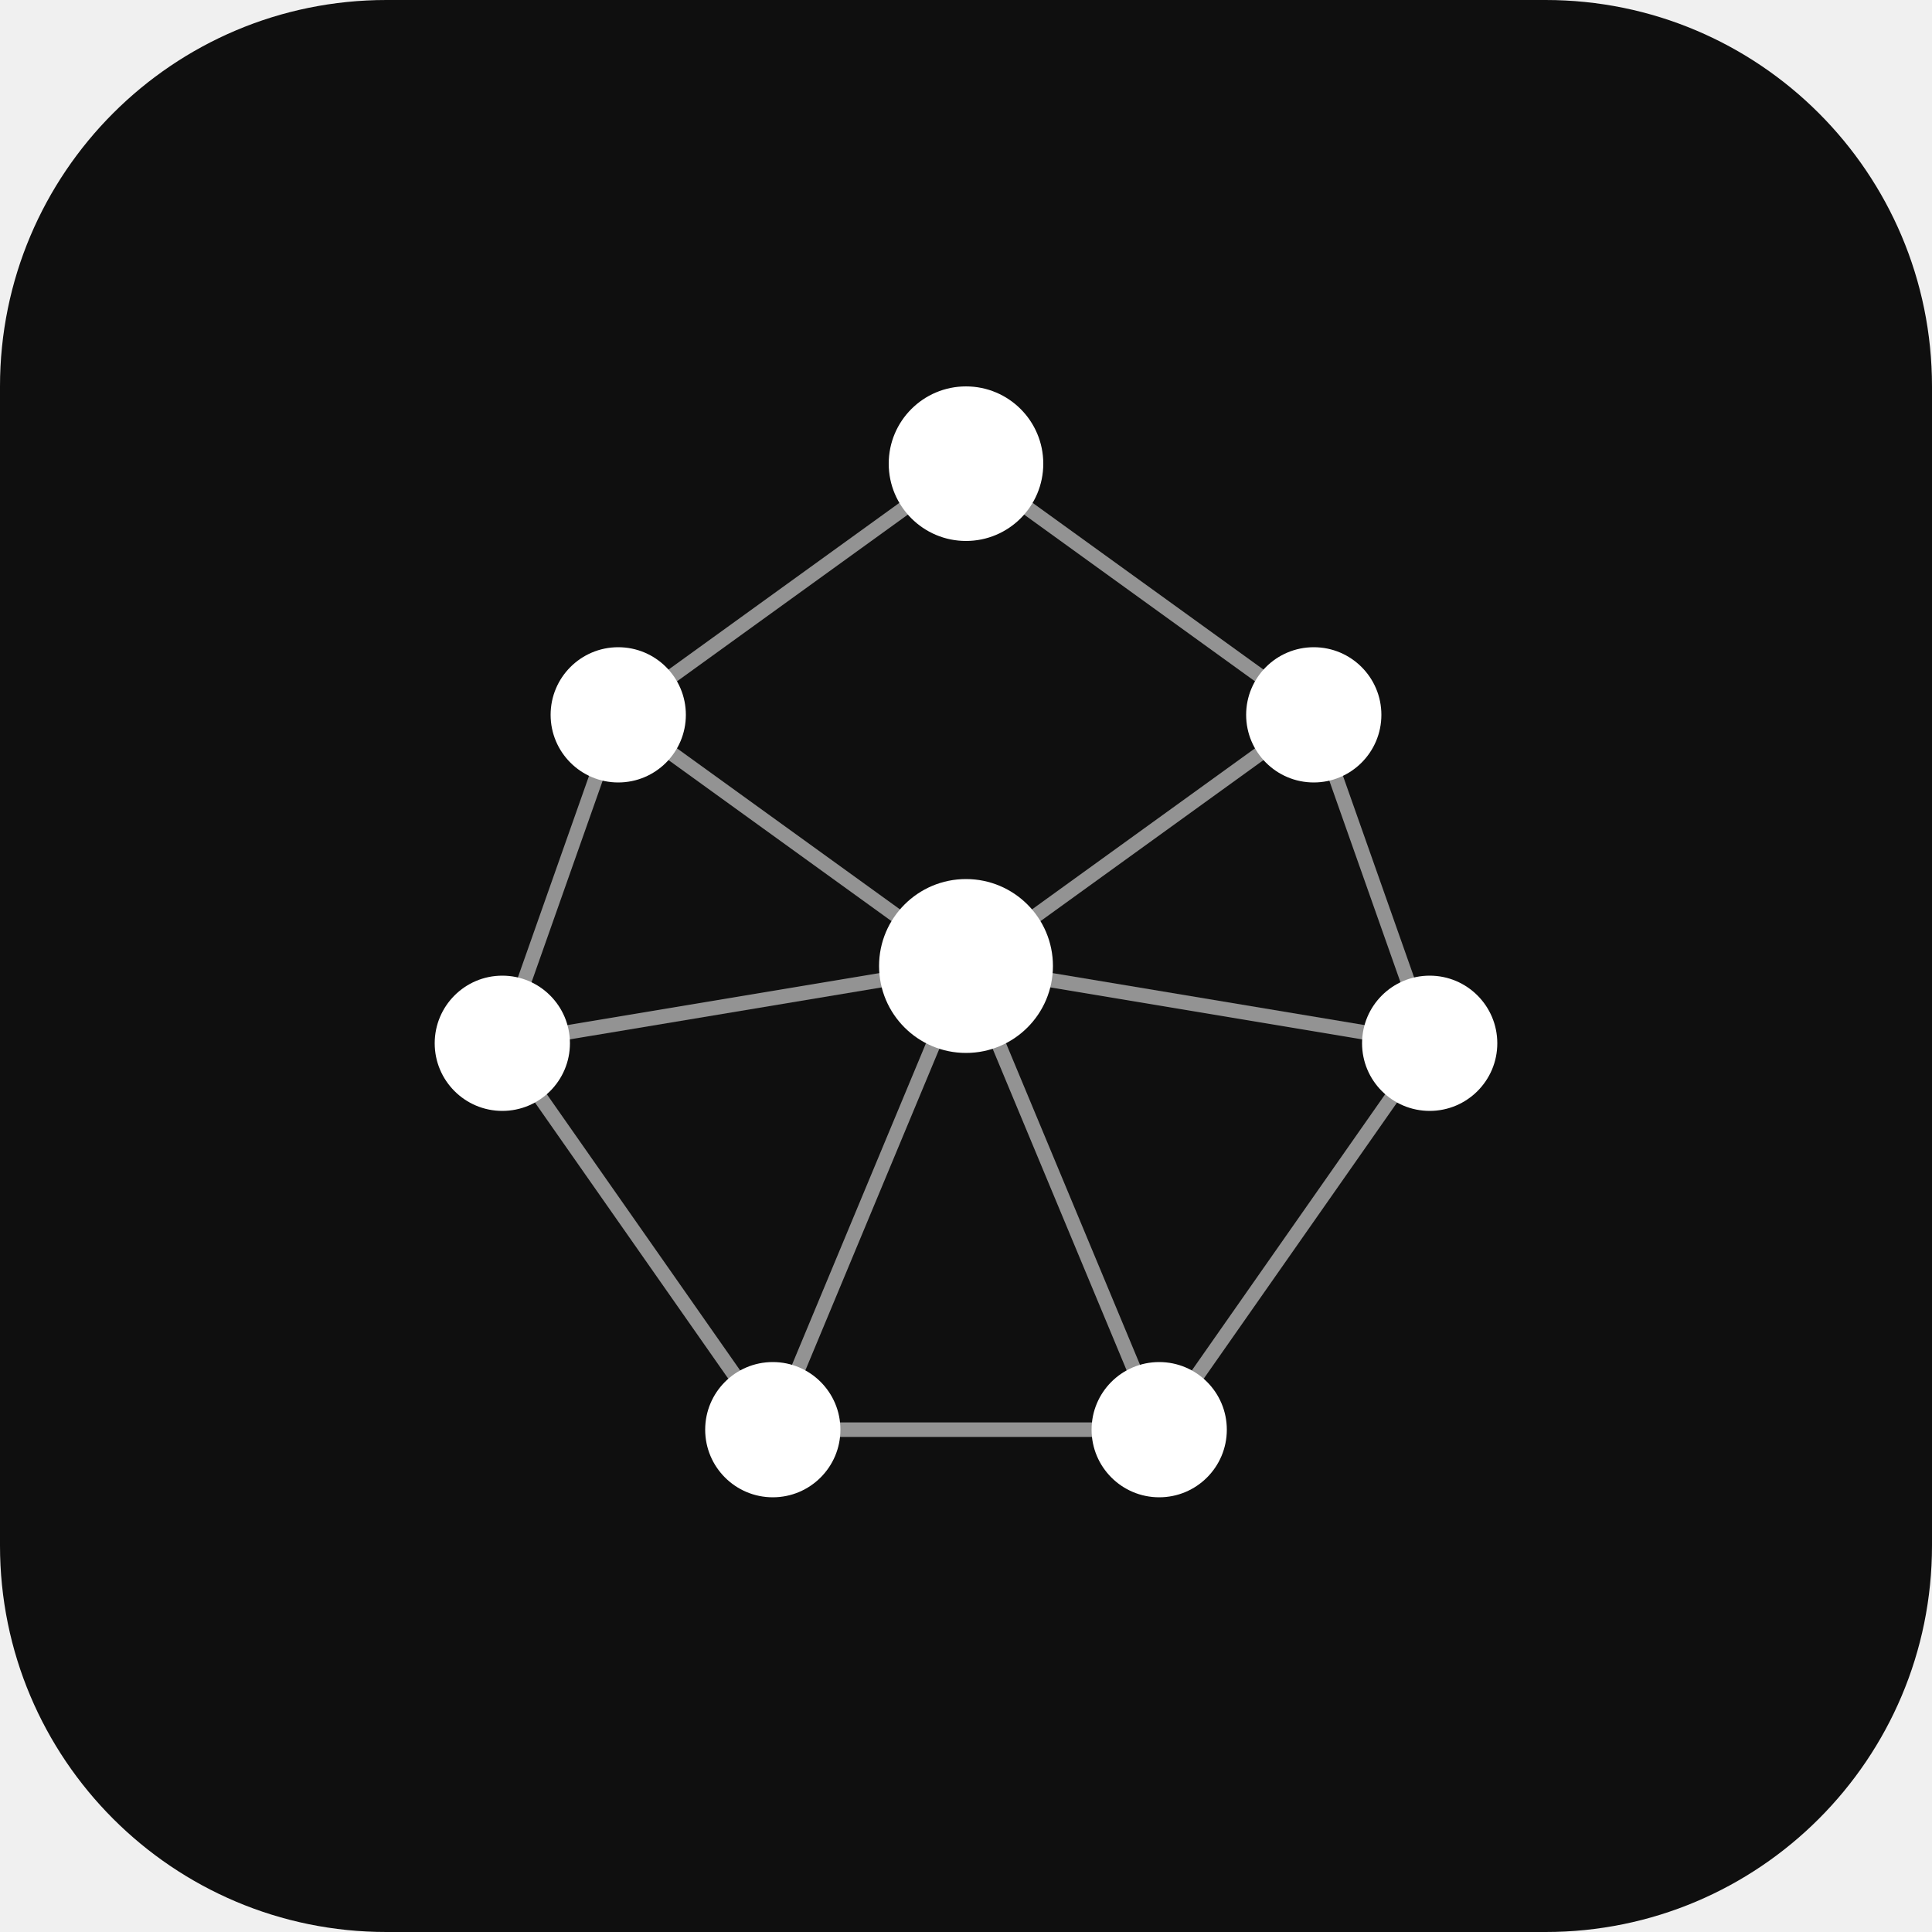
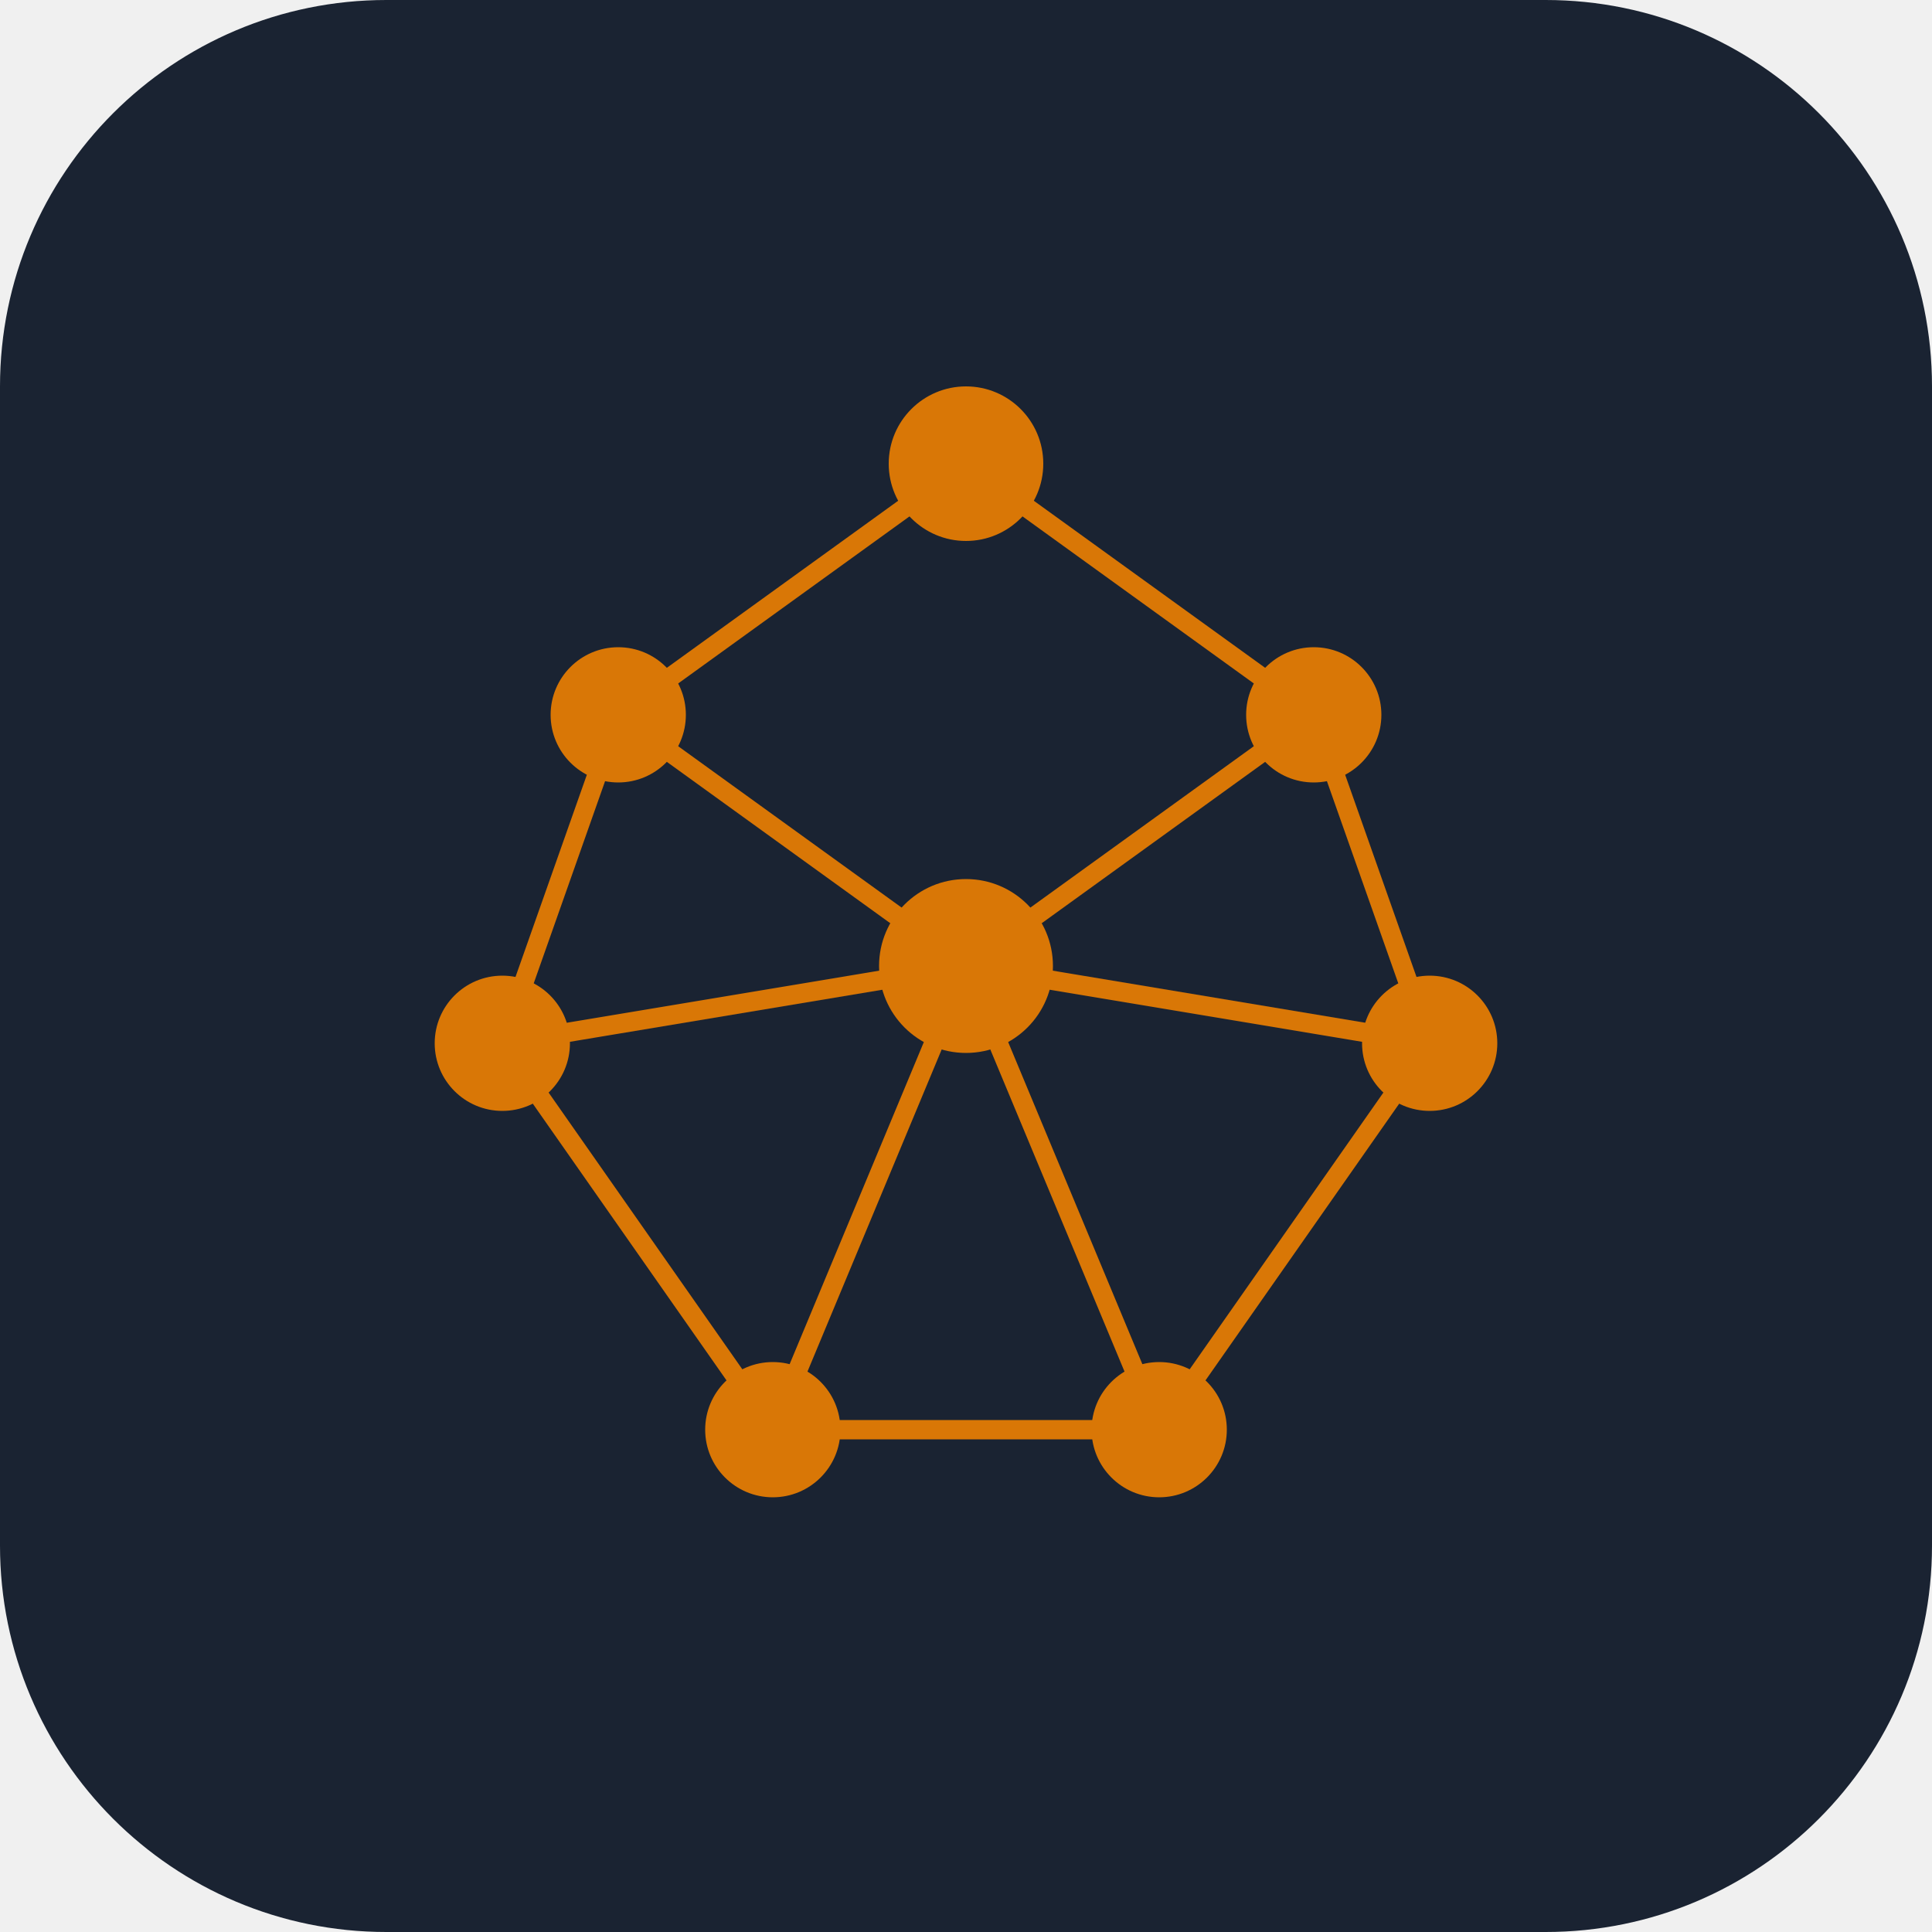
<svg xmlns="http://www.w3.org/2000/svg" width="200" height="200" viewBox="0 0 200 200">
-   <rect width="200" height="200" rx="40" fill="#0f0f0f" />
-   <g stroke="rgba(255,255,255,0.55)" stroke-width="1.5" stroke-linecap="round">
+   <rect width="200" height="200" rx="40" fill="#1a2332" />
+   <g stroke="#d97706" stroke-width="2" stroke-linecap="round">
    <line x1="100" y1="48" x2="64" y2="74" />
    <line x1="100" y1="48" x2="136" y2="74" />
    <line x1="64" y1="74" x2="52" y2="108" />
    <line x1="136" y1="74" x2="148" y2="108" />
    <line x1="64" y1="74" x2="100" y2="100" />
    <line x1="136" y1="74" x2="100" y2="100" />
    <line x1="52" y1="108" x2="100" y2="100" />
    <line x1="148" y1="108" x2="100" y2="100" />
    <line x1="52" y1="108" x2="80" y2="148" />
    <line x1="148" y1="108" x2="120" y2="148" />
    <line x1="100" y1="100" x2="80" y2="148" />
    <line x1="100" y1="100" x2="120" y2="148" />
    <line x1="80" y1="148" x2="120" y2="148" />
  </g>
-   <g fill="#ffffff">
+   <g fill="#d97706">
    <circle cx="100" cy="48" r="8" />
    <circle cx="64" cy="74" r="7" />
    <circle cx="136" cy="74" r="7" />
    <circle cx="52" cy="108" r="7" />
    <circle cx="100" cy="100" r="9" />
    <circle cx="148" cy="108" r="7" />
    <circle cx="80" cy="148" r="7" />
    <circle cx="120" cy="148" r="7" />
  </g>
</svg>
